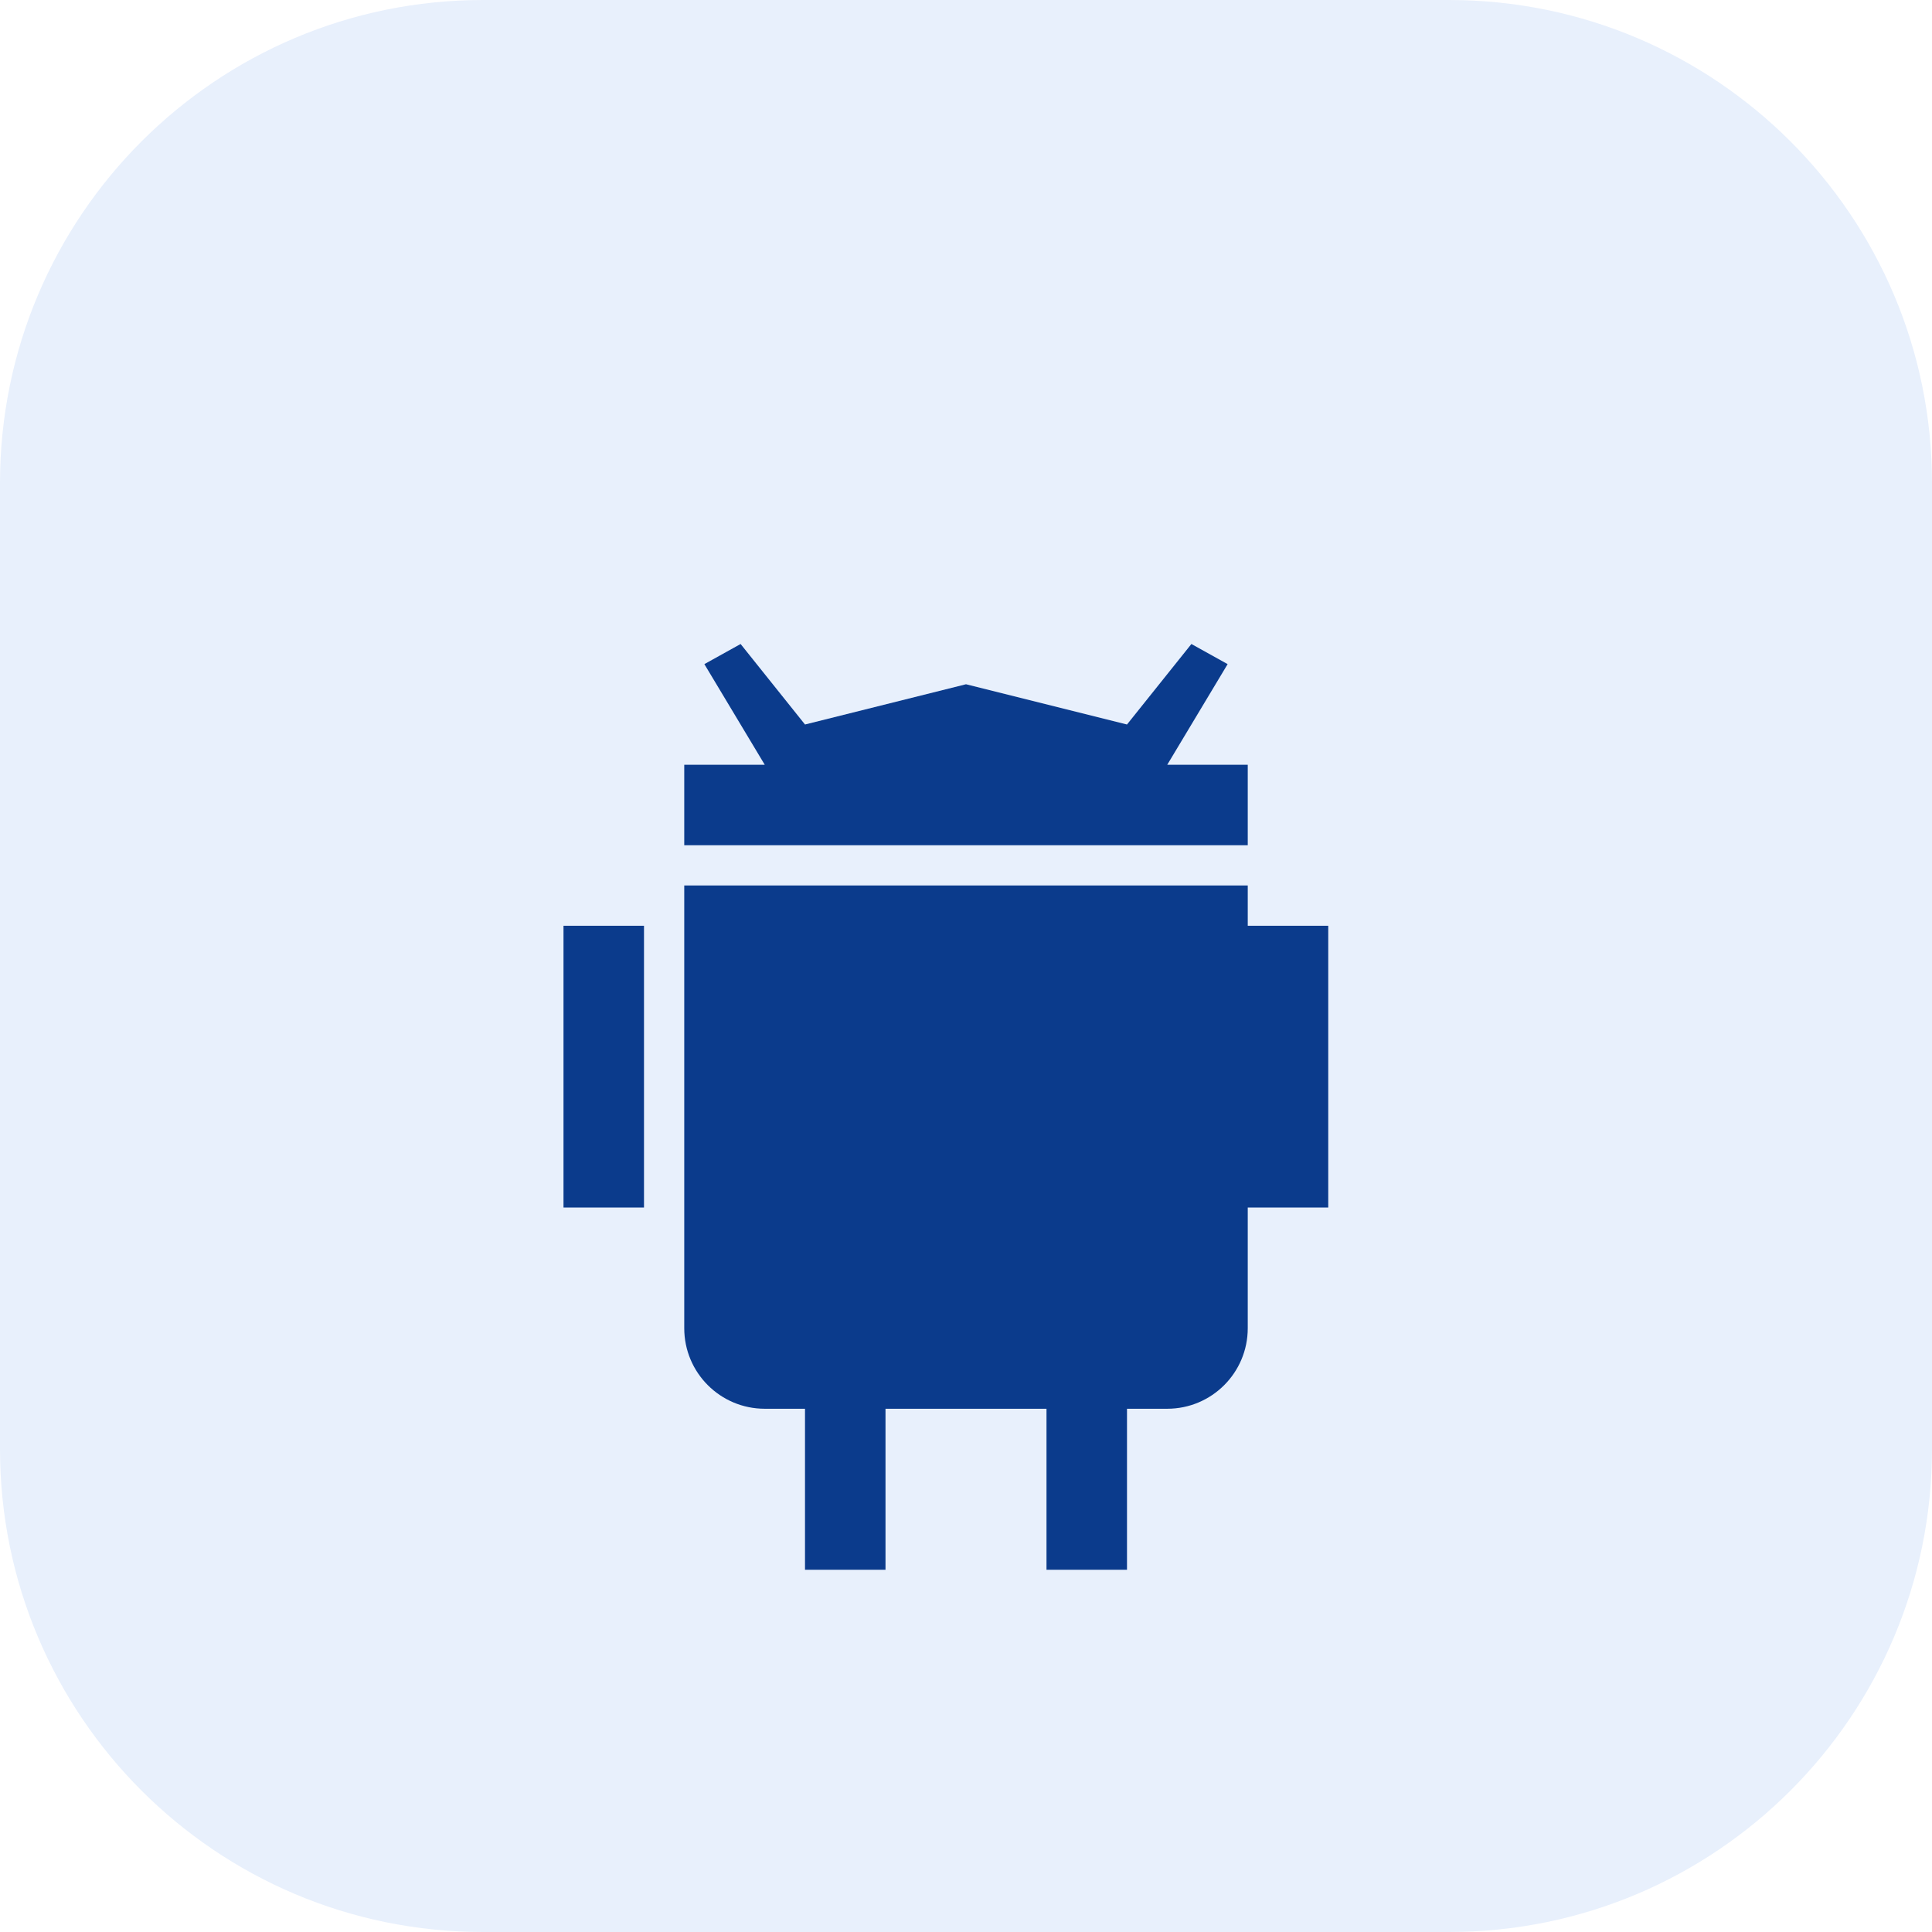
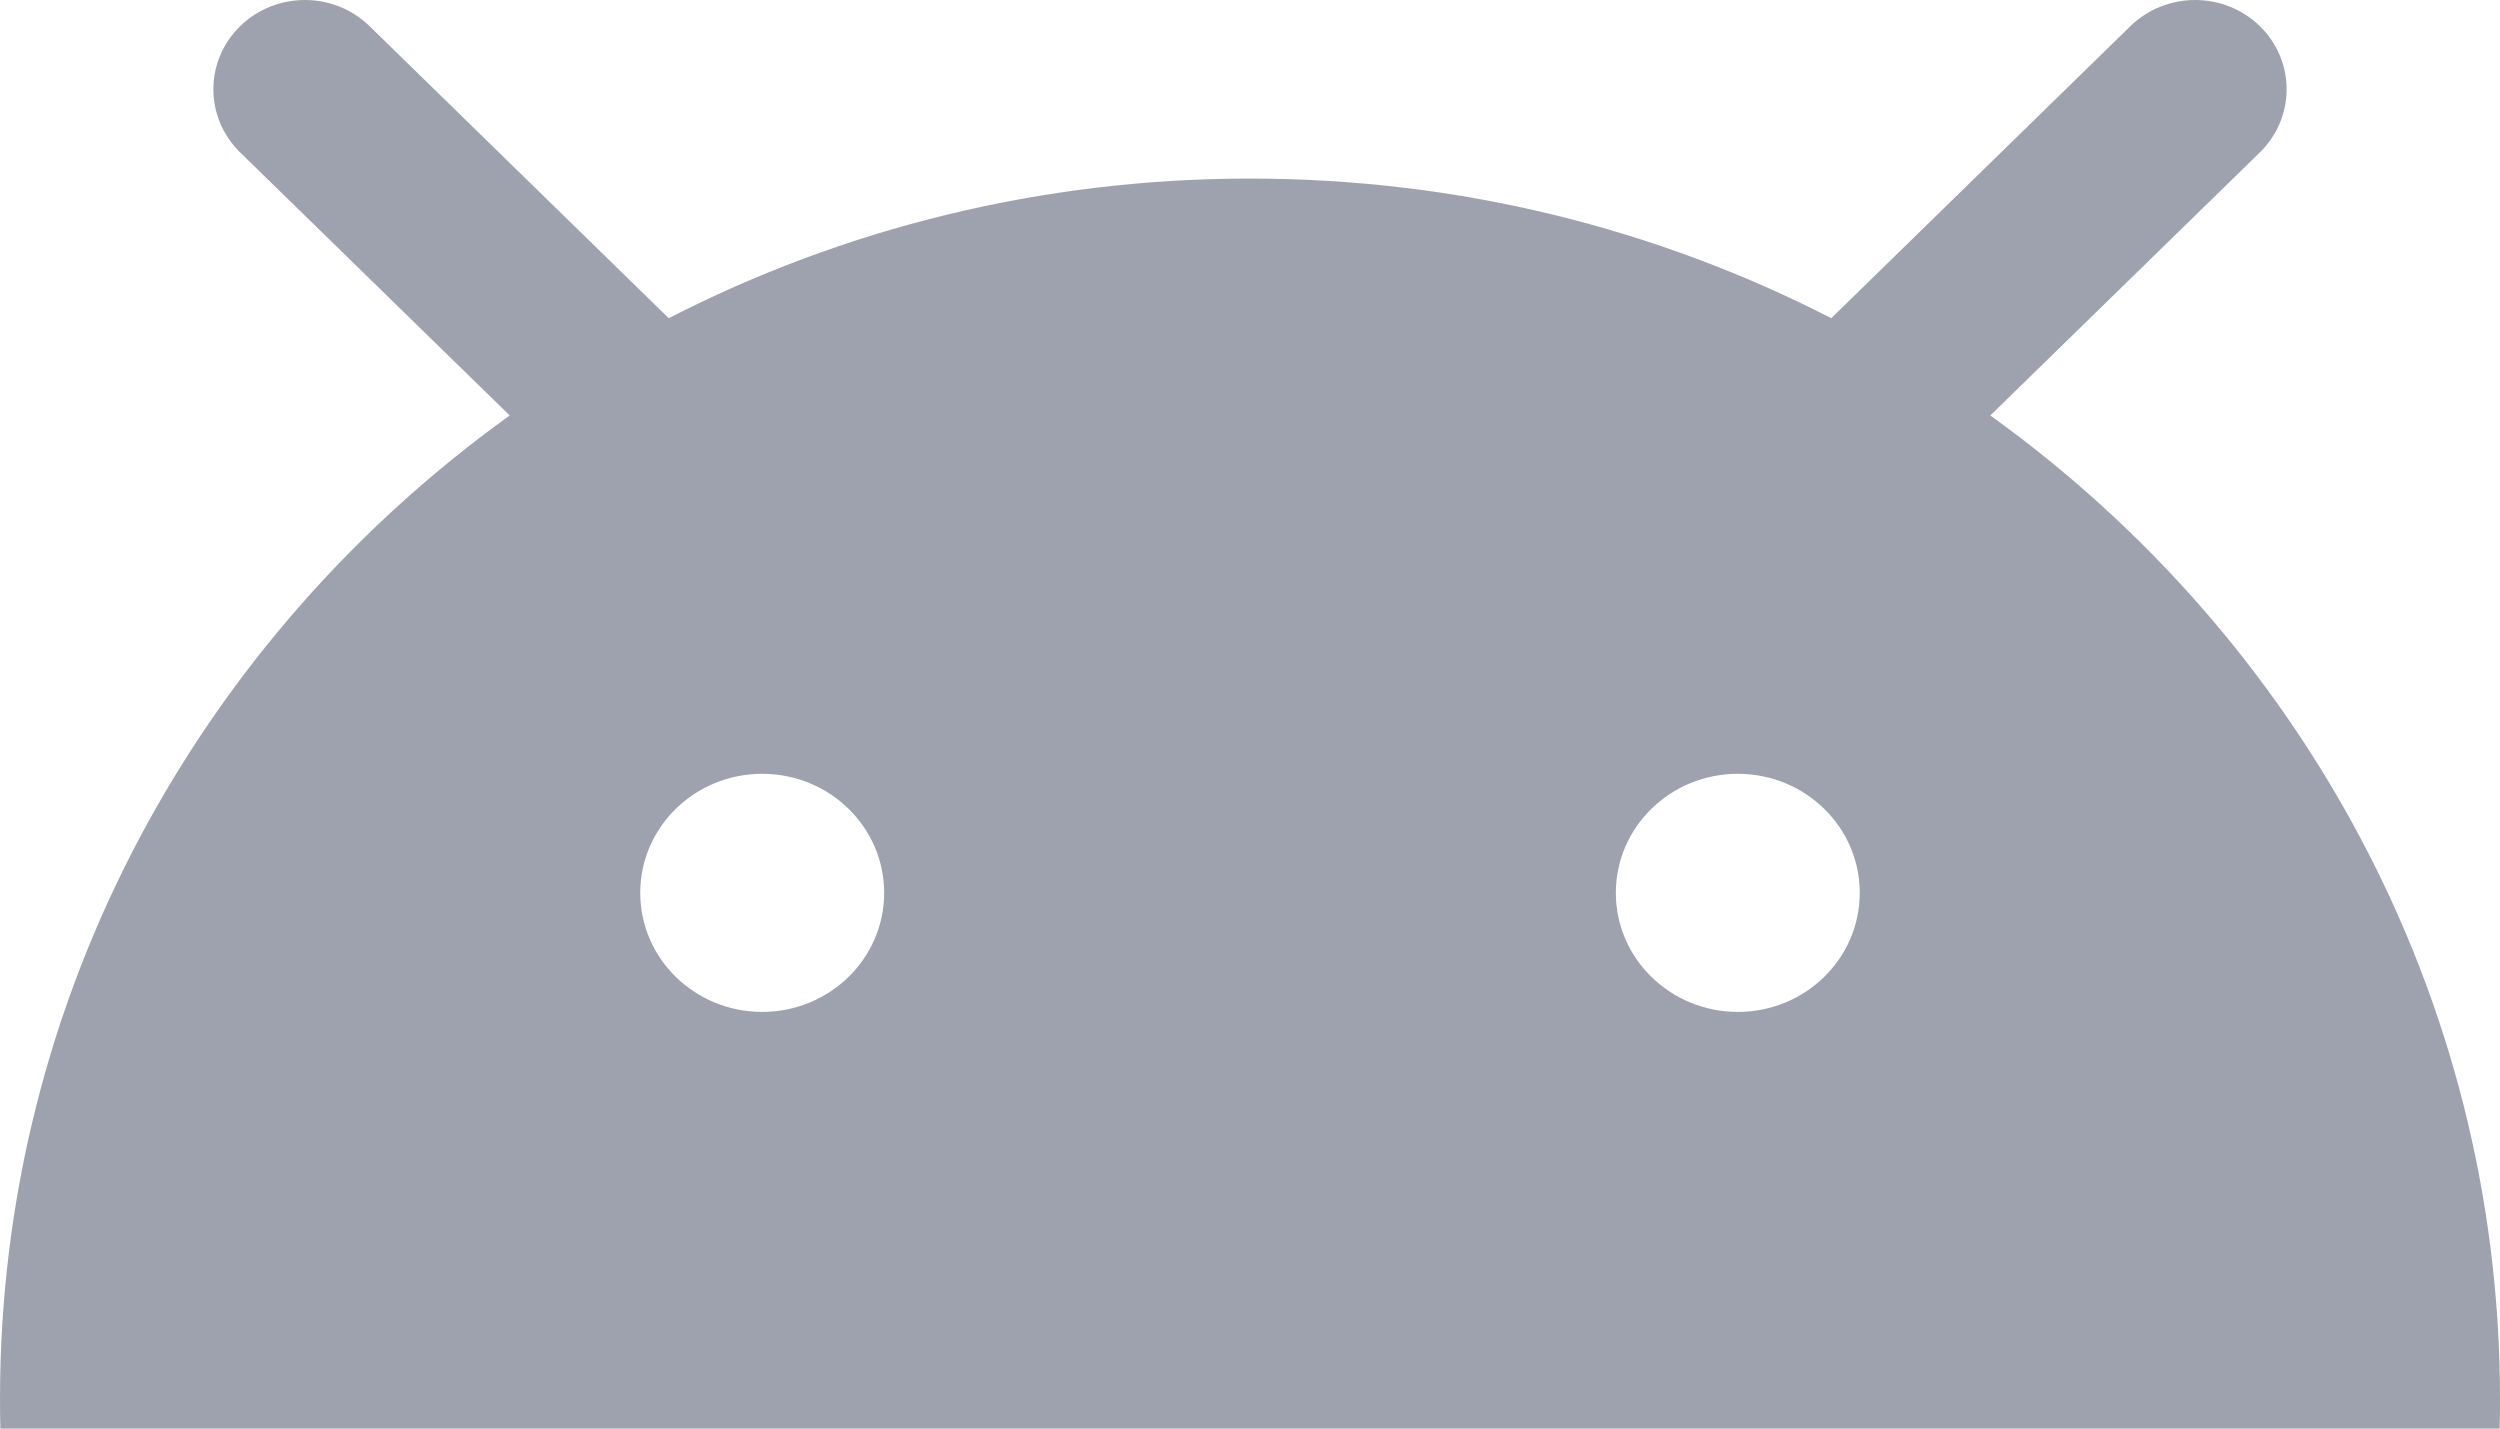
- <svg xmlns="http://www.w3.org/2000/svg" viewBox="0 0 48 48" fill="none">
-   <rect width="48" height="48" rx="12" fill="#E8F0FC" />
-   <path d="M17 22h14v11a2 2 0 0 1-2 2h-1v4h-2v-4h-4v4h-2v-4h-1a2 2 0 0 1-2-2V22Zm-3 1h2v7h-2v-7Zm17 0h2v7h-2v-7ZM19 19l-1.5-2.5.9-.5L20 18l4-1 4 1 1.6-2 .9.5L29 19h2v2H17v-2h2Z" fill="#0B3B8C" />
+ <svg xmlns="http://www.w3.org/2000/svg" width="42" height="24" viewBox="0 0 42 24" fill="none">
+   <path fill-rule="evenodd" clip-rule="evenodd" d="M4.035 0.439C4.636 -0.146 5.608 -0.146 6.208 0.439L11.235 5.346C14.152 3.848 17.475 3 21 3C24.525 3 27.848 3.848 30.765 5.346L35.791 0.439C36.392 -0.146 37.364 -0.146 37.965 0.439C38.565 1.025 38.565 1.975 37.965 2.561L33.437 6.98C38.63 10.712 42 16.722 42 23.5C42 23.667 41.998 23.834 41.994 24H0.006C0.002 23.834 0 23.667 0 23.5C0 16.722 3.37 10.712 8.563 6.98L4.035 2.561C3.435 1.975 3.435 1.025 4.035 0.439ZM12.805 17C13.936 17 14.854 16.105 14.854 15C14.854 13.895 13.936 13 12.805 13C11.673 13 10.756 13.895 10.756 15C10.756 16.105 11.673 17 12.805 17ZM31.244 15C31.244 16.105 30.327 17 29.195 17C28.064 17 27.146 16.105 27.146 15C27.146 13.895 28.064 13 29.195 13C30.327 13 31.244 13.895 31.244 15Z" fill="#9EA2AE" />
</svg>
